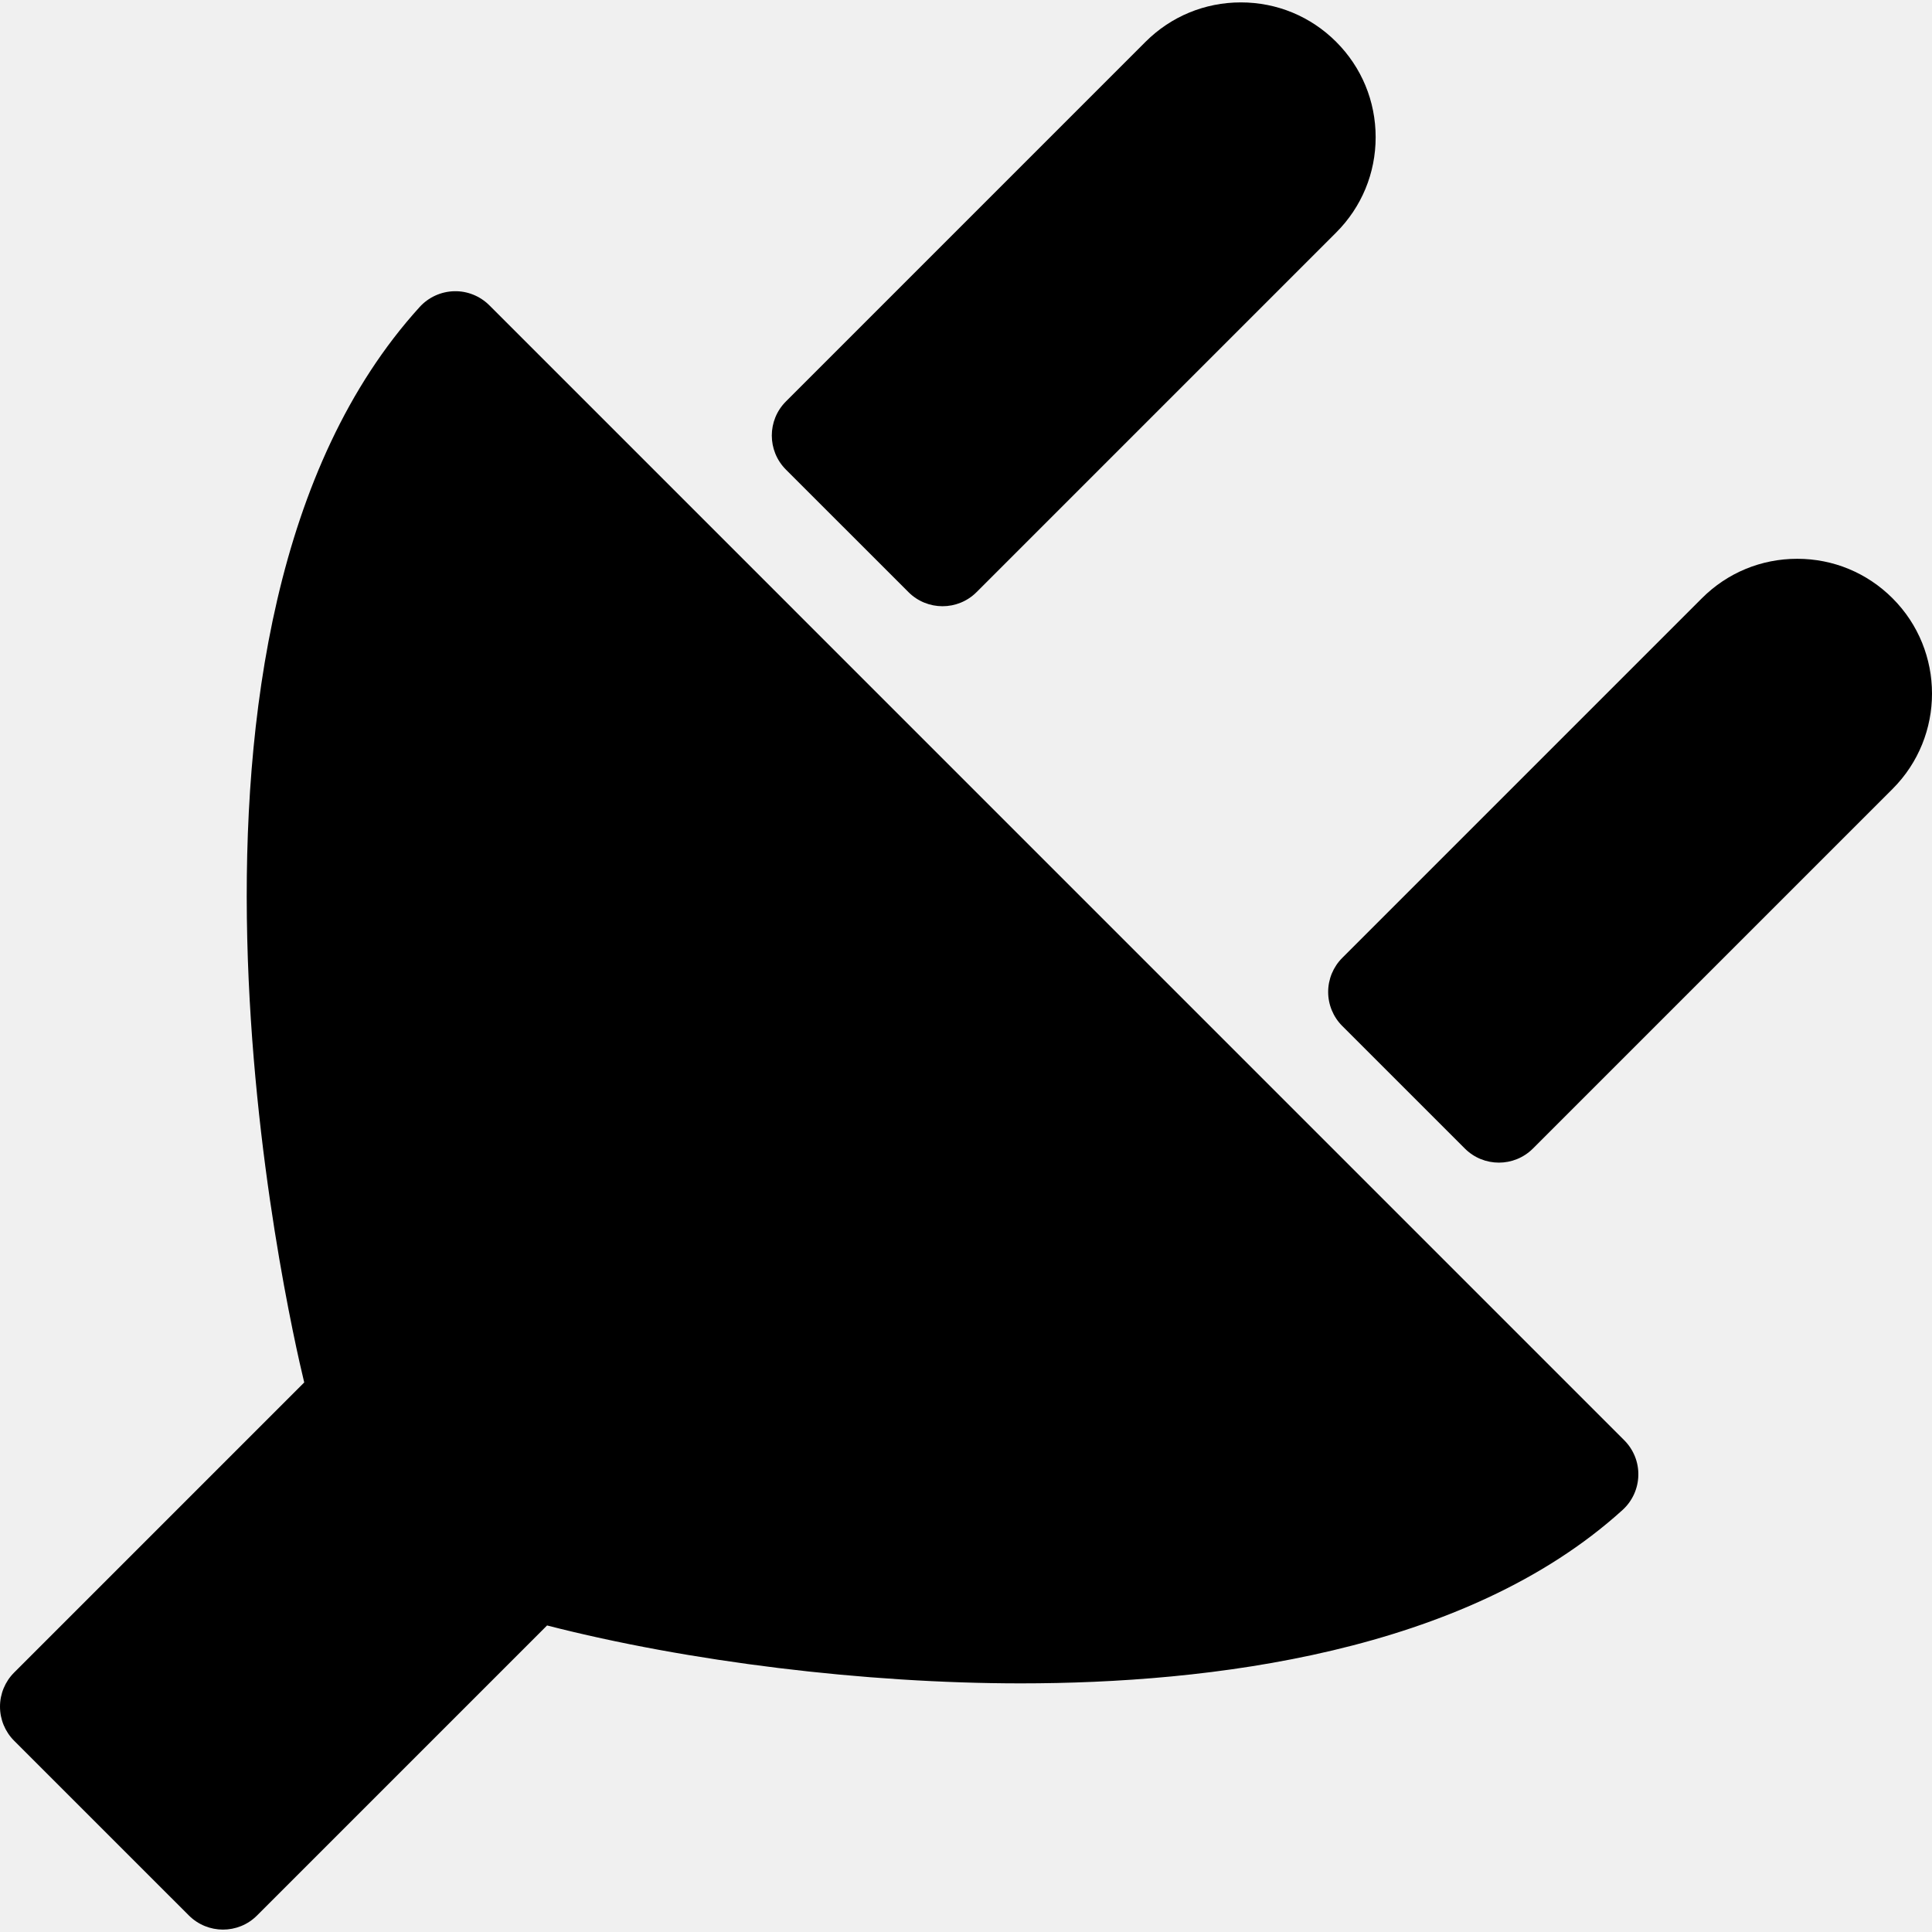
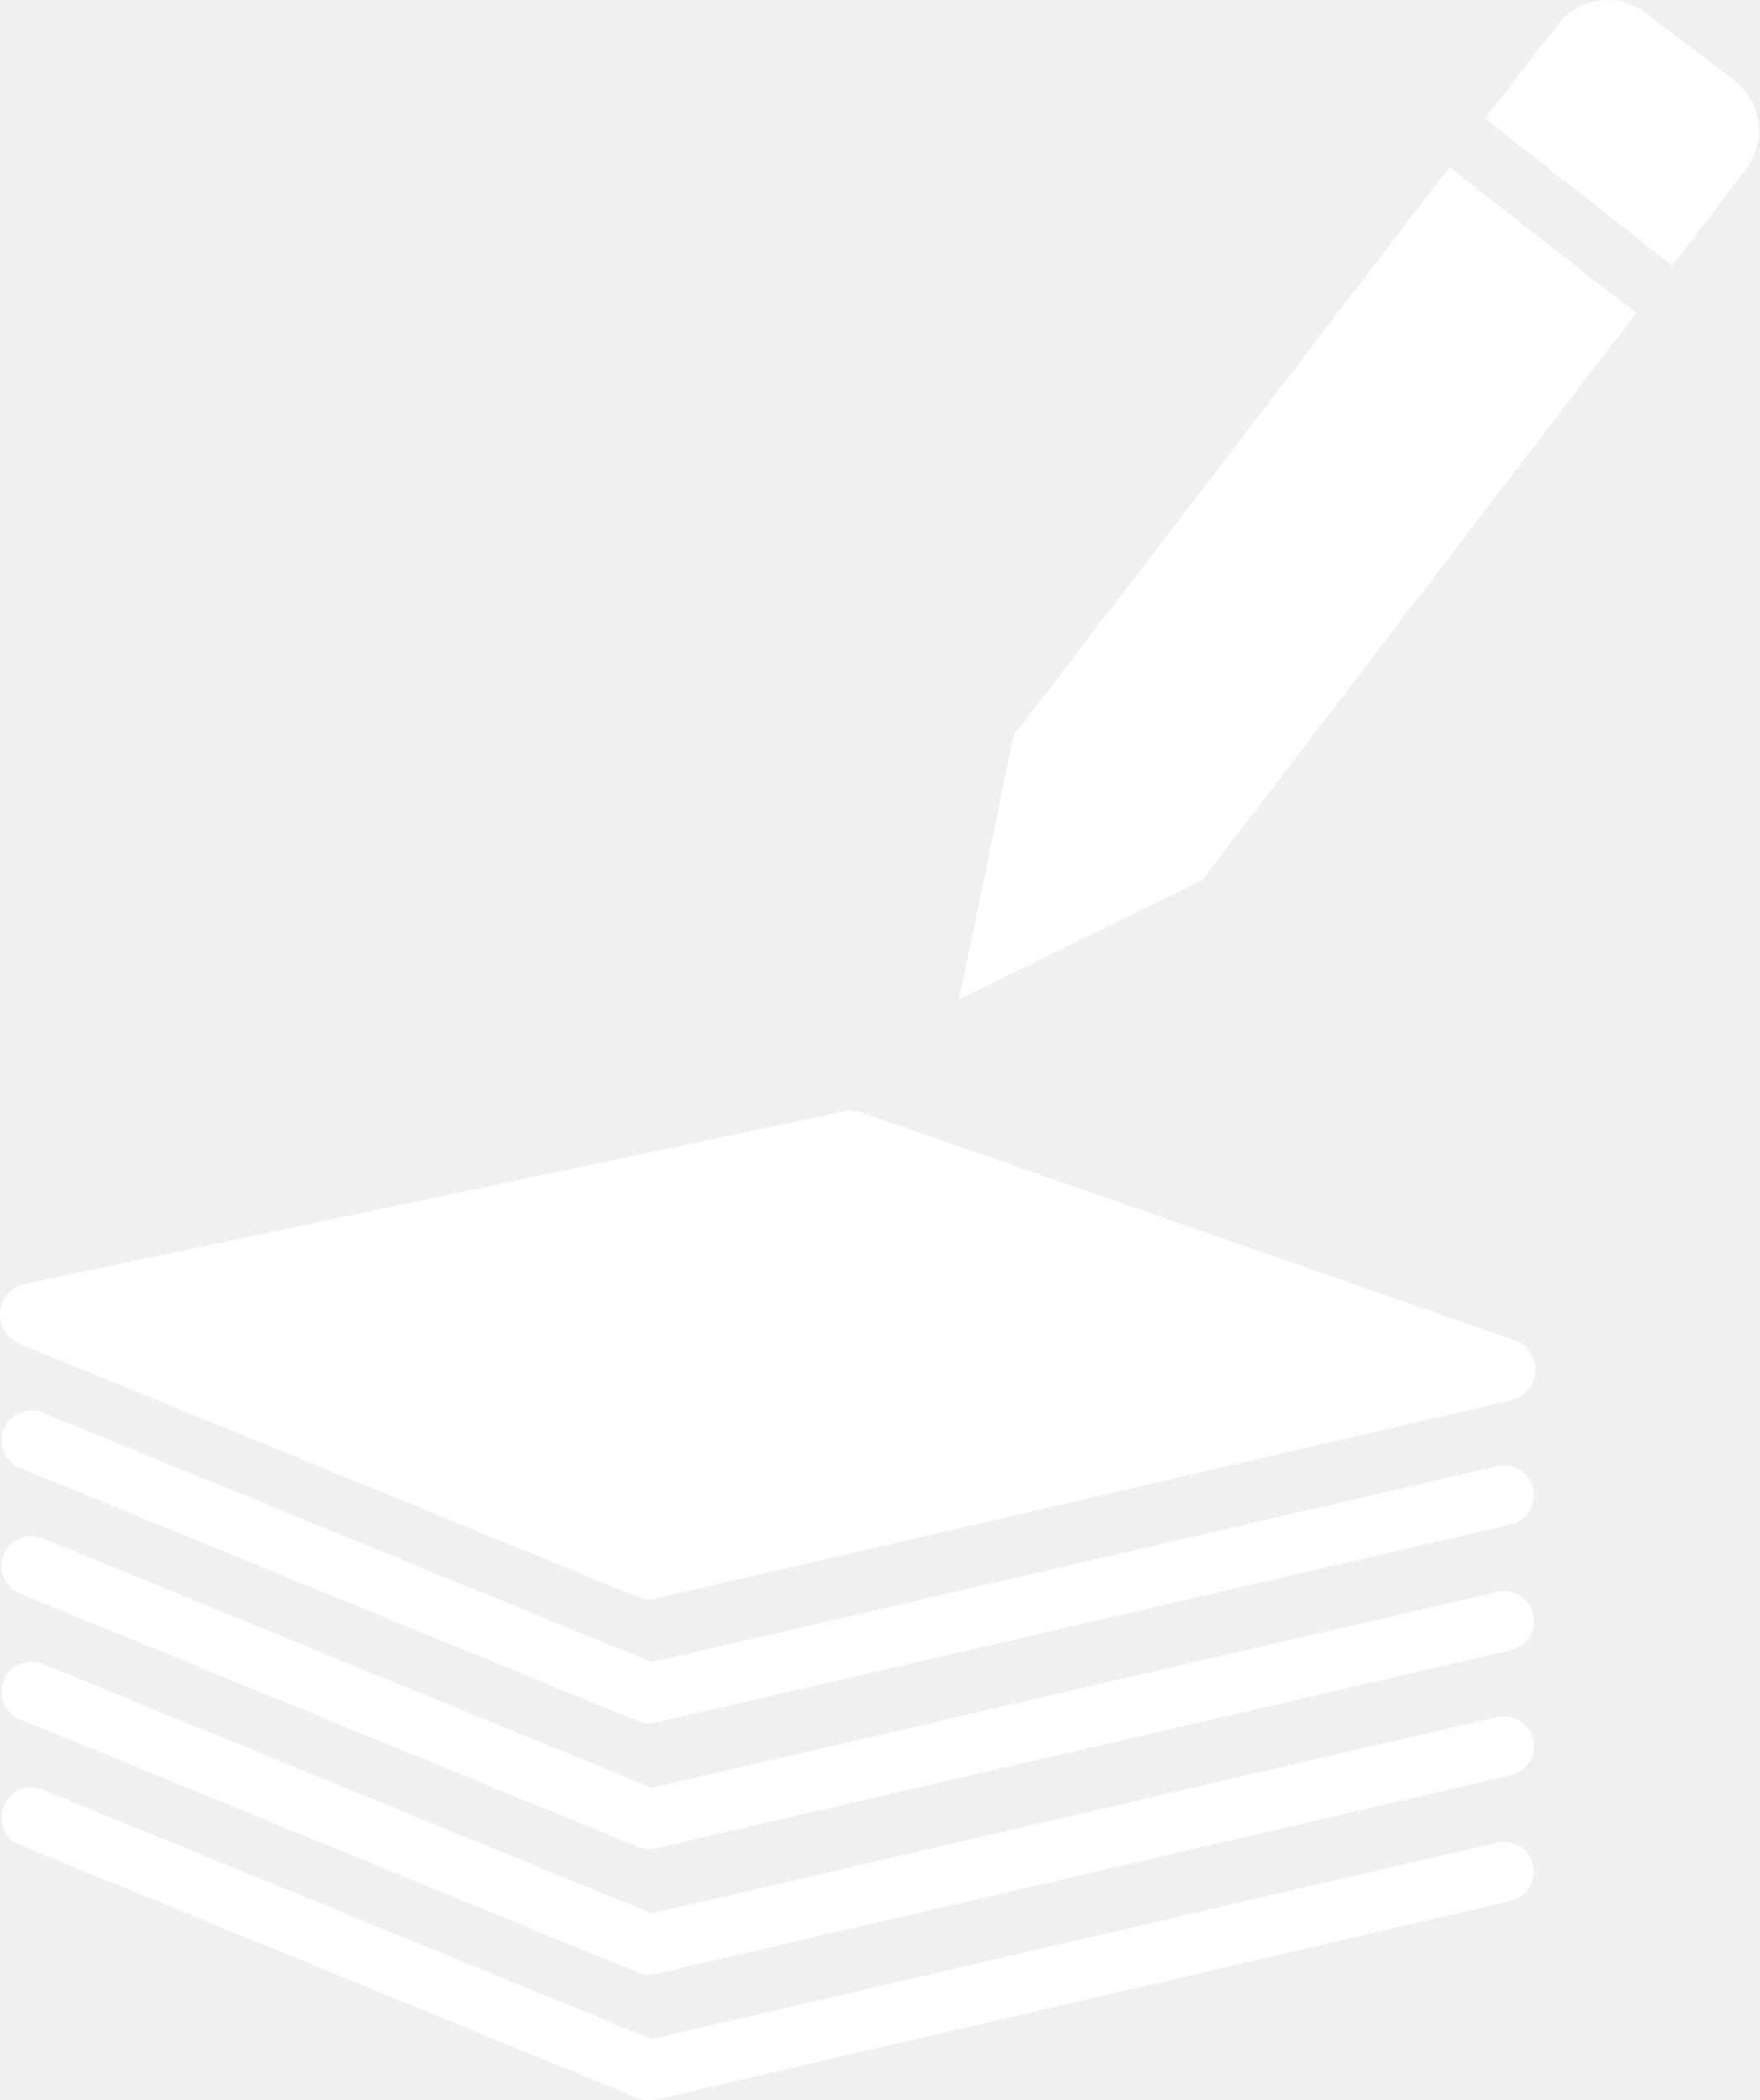
- <svg xmlns="http://www.w3.org/2000/svg" version="1.1" id="Capa_1" x="0px" y="0px" width="99.012px" height="99.012px" viewBox="0 0 99.012 99.012" style="enable-background:new 0 0 99.012 99.012;" xml:space="preserve">
-   <g>
-     <g>
-       <path d="M25.08,15.648c-0.478-0.478-1.135-0.742-1.805-0.723c-0.675,0.017-1.314,0.309-1.768,0.808    c-14.829,16.325-6.762,51.623-5.916,55.115L0.723,85.717C0.26,86.18,0,86.808,0,87.463c0,0.654,0.26,1.283,0.723,1.746    l8.958,8.957c0.482,0.48,1.114,0.723,1.746,0.723c0.631,0,1.264-0.24,1.745-0.723l14.865-14.864    c7.237,1.859,16.289,2.968,24.28,2.968c9.599,0,22.739-1.543,30.836-8.886c0.5-0.454,0.793-1.093,0.809-1.769    c0.018-0.676-0.245-1.328-0.723-1.805L25.08,15.648z" />
-       <path d="M46.557,30.345c0.482,0.482,1.114,0.723,1.746,0.723c0.632,0,1.264-0.241,1.746-0.724l18.428-18.428    c1.305-1.305,2.023-3.04,2.023-4.885c0-1.846-0.719-3.582-2.023-4.886c-1.305-1.305-3.039-2.022-4.885-2.022    c-1.845,0-3.581,0.718-4.887,2.022L40.277,20.574c-0.964,0.964-0.964,2.527,0,3.492L46.557,30.345z" />
-       <path d="M96.99,30.661c-1.305-1.305-3.039-2.024-4.885-2.024c-1.847,0-3.582,0.718-4.886,2.023L68.79,49.089    c-0.464,0.463-0.724,1.091-0.724,1.746s0.26,1.282,0.724,1.746l6.28,6.278c0.481,0.482,1.113,0.724,1.746,0.724    c0.631,0,1.264-0.241,1.746-0.724l18.43-18.429C99.686,37.735,99.686,33.353,96.99,30.661z" />
+ <svg xmlns="http://www.w3.org/2000/svg" viewBox="0 0 29.68 35.43">
+   <defs>
+     <style>.cls-1{fill:none;stroke-width:1.01px;}.cls-1,.cls-2{stroke:#fff;stroke-linecap:round;stroke-linejoin:round;}.cls-2,.cls-3{fill:#fff;}.cls-2{stroke-width:1.06px;}</style>
+   </defs>
+   <g id="Layer_2" data-name="Layer 2">
+     <g id="Layer_1-2" data-name="Layer 1">
+       <polyline class="cls-1" points="25.37 31.58 10.95 34.93 0.53 30.66" />
+       <polyline class="cls-1" points="25.37 29.46 10.95 32.81 0.53 28.54" />
+       <polyline class="cls-1" points="25.37 27.35 10.95 30.69 0.53 26.42" />
+       <polyline class="cls-1" points="25.37 25.23 10.95 28.57 0.53 24.3" />
+       <polygon class="cls-2" points="25.37 23.11 10.95 26.45 0.53 22.18 14.36 19.27 25.37 23.11" />
+       <polygon class="cls-3" points="27.6 5.28 20.28 14.85 16.18 16.86 17.1 12.41 24.45 2.82 27.6 5.28" />
+       <path class="cls-3" d="M29.45,2.86,28.21,4.48,25.05,2,26.27.43a1.06,1.06,0,0,1,1.51-.2l1.47,1.12A1.08,1.08,0,0,1,29.45,2.86Z" />
    </g>
  </g>
-   <g>
- </g>
-   <g>
- </g>
-   <g>
- </g>
-   <g>
- </g>
-   <g>
- </g>
-   <g>
- </g>
-   <g>
- </g>
-   <g>
- </g>
-   <g>
- </g>
-   <g>
- </g>
-   <g>
- </g>
-   <g>
- </g>
-   <g>
- </g>
-   <g>
- </g>
-   <g>
- </g>
</svg>
